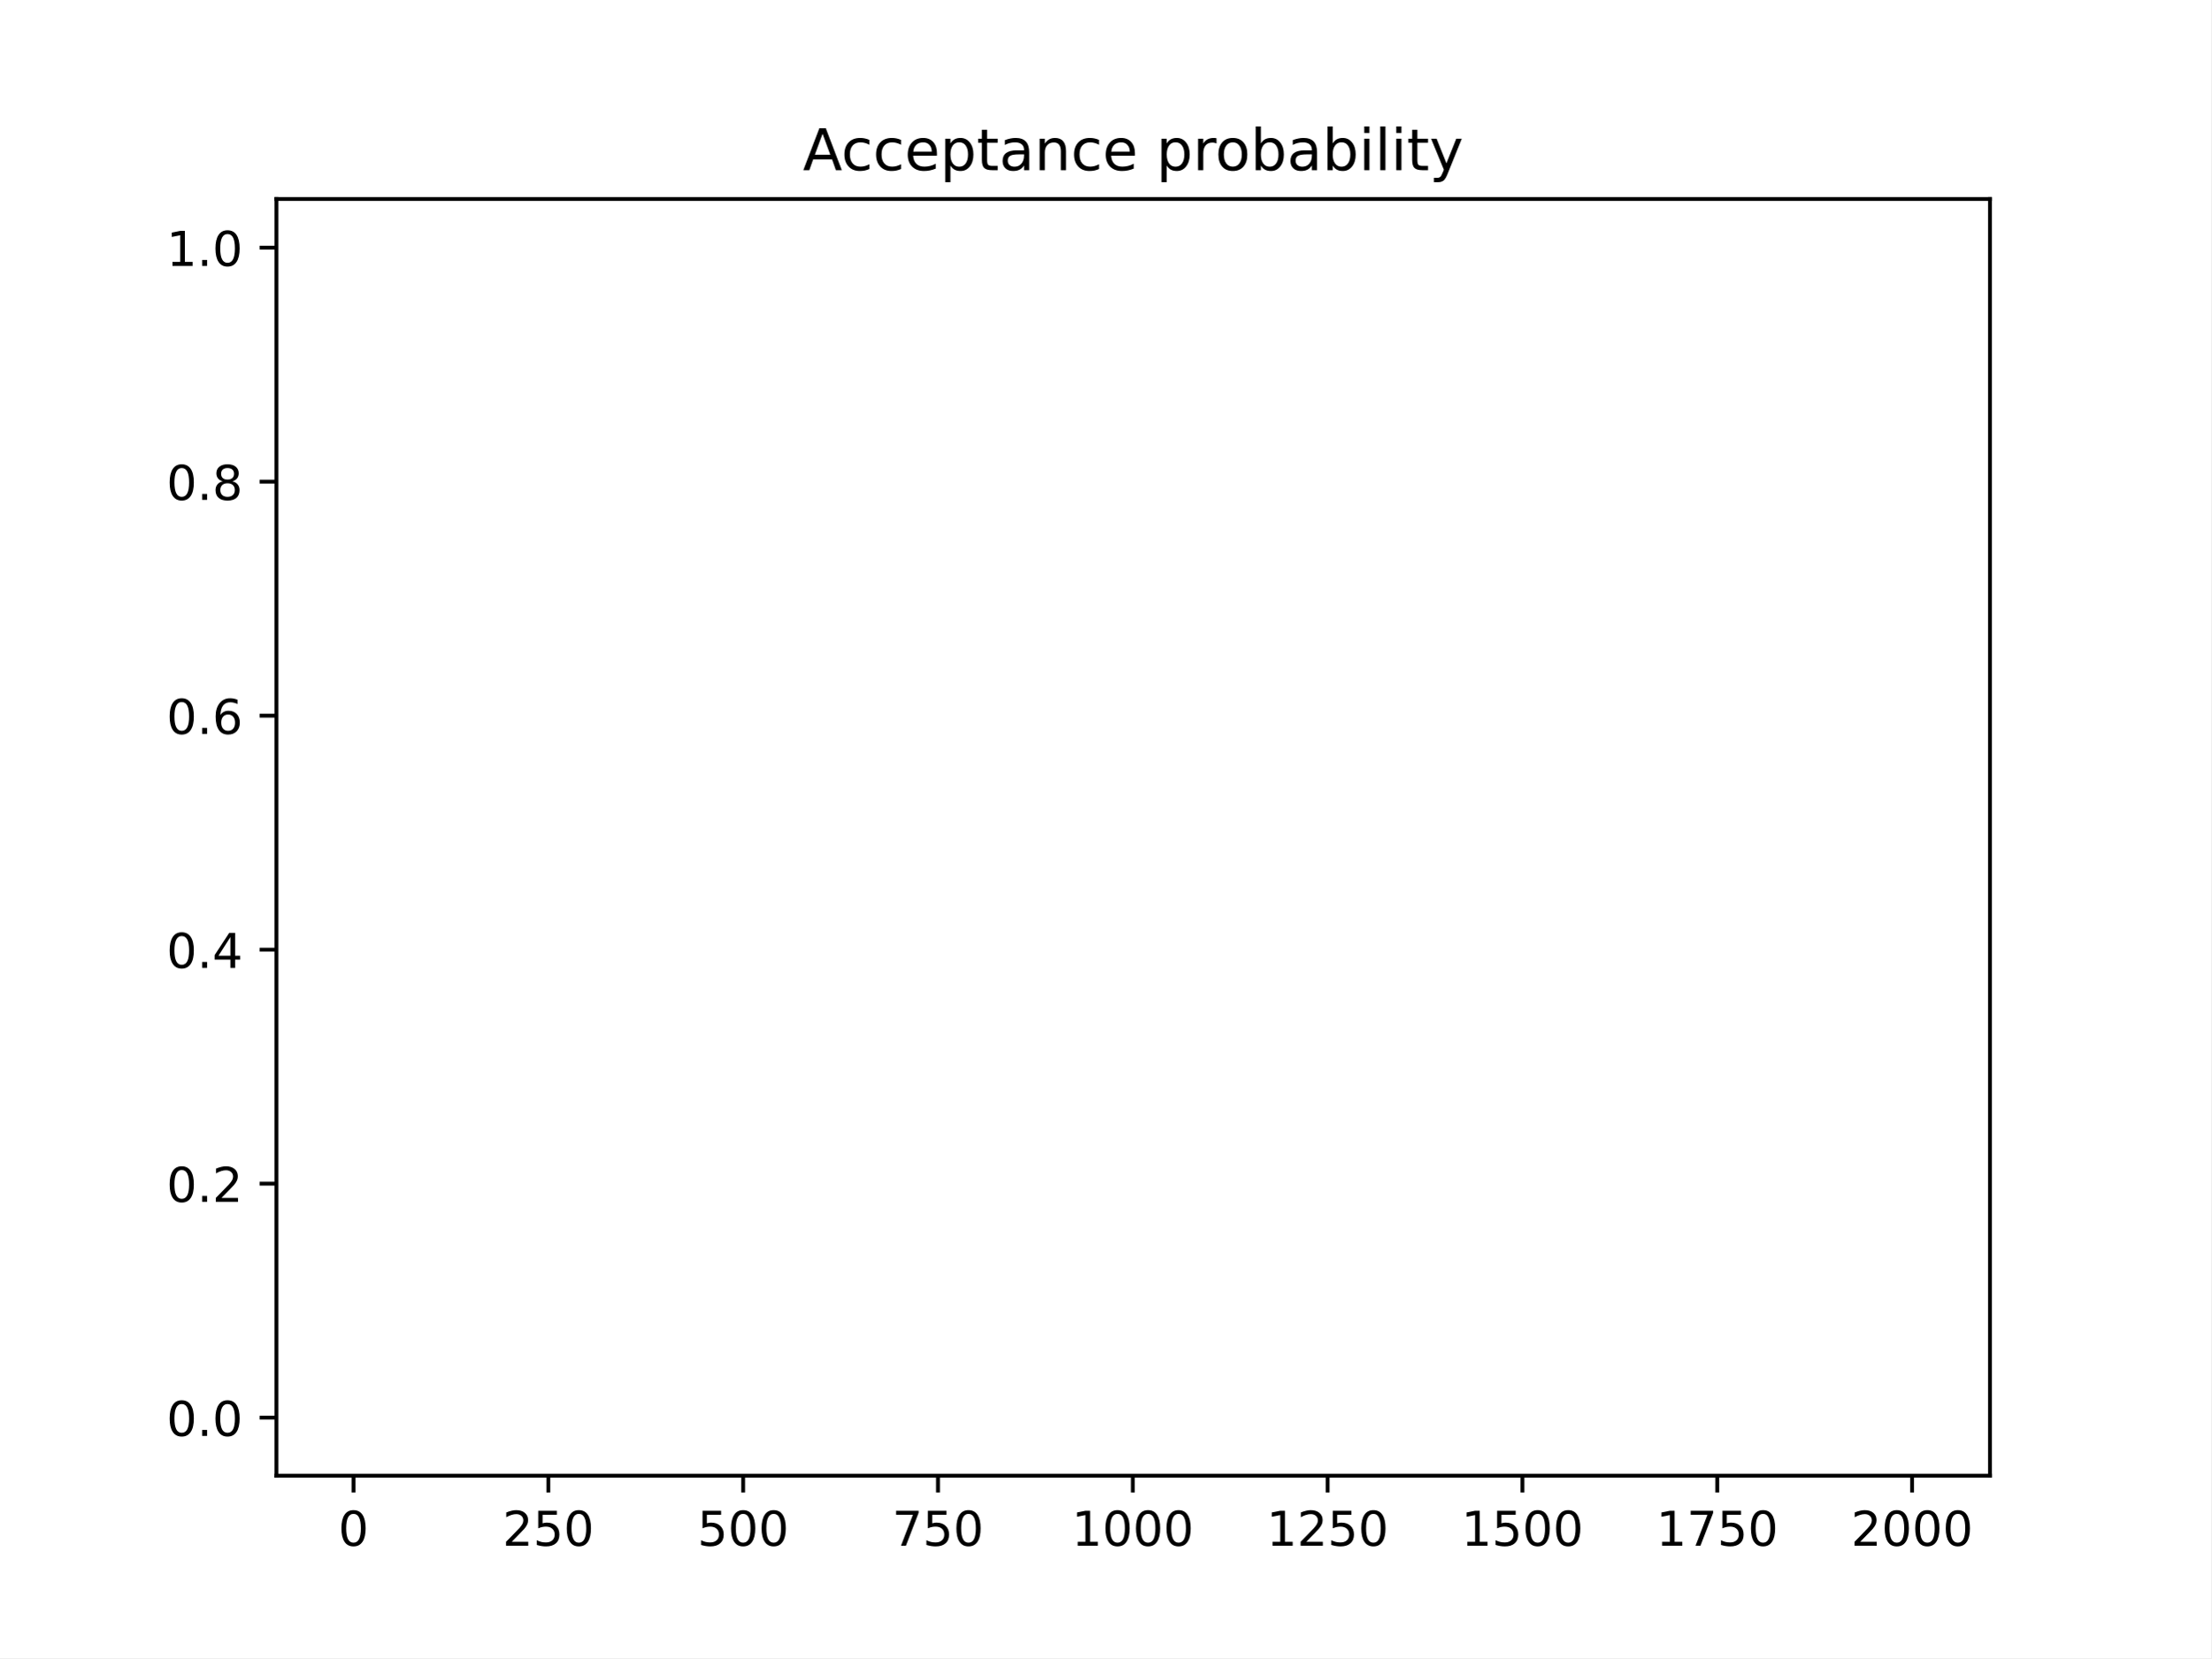
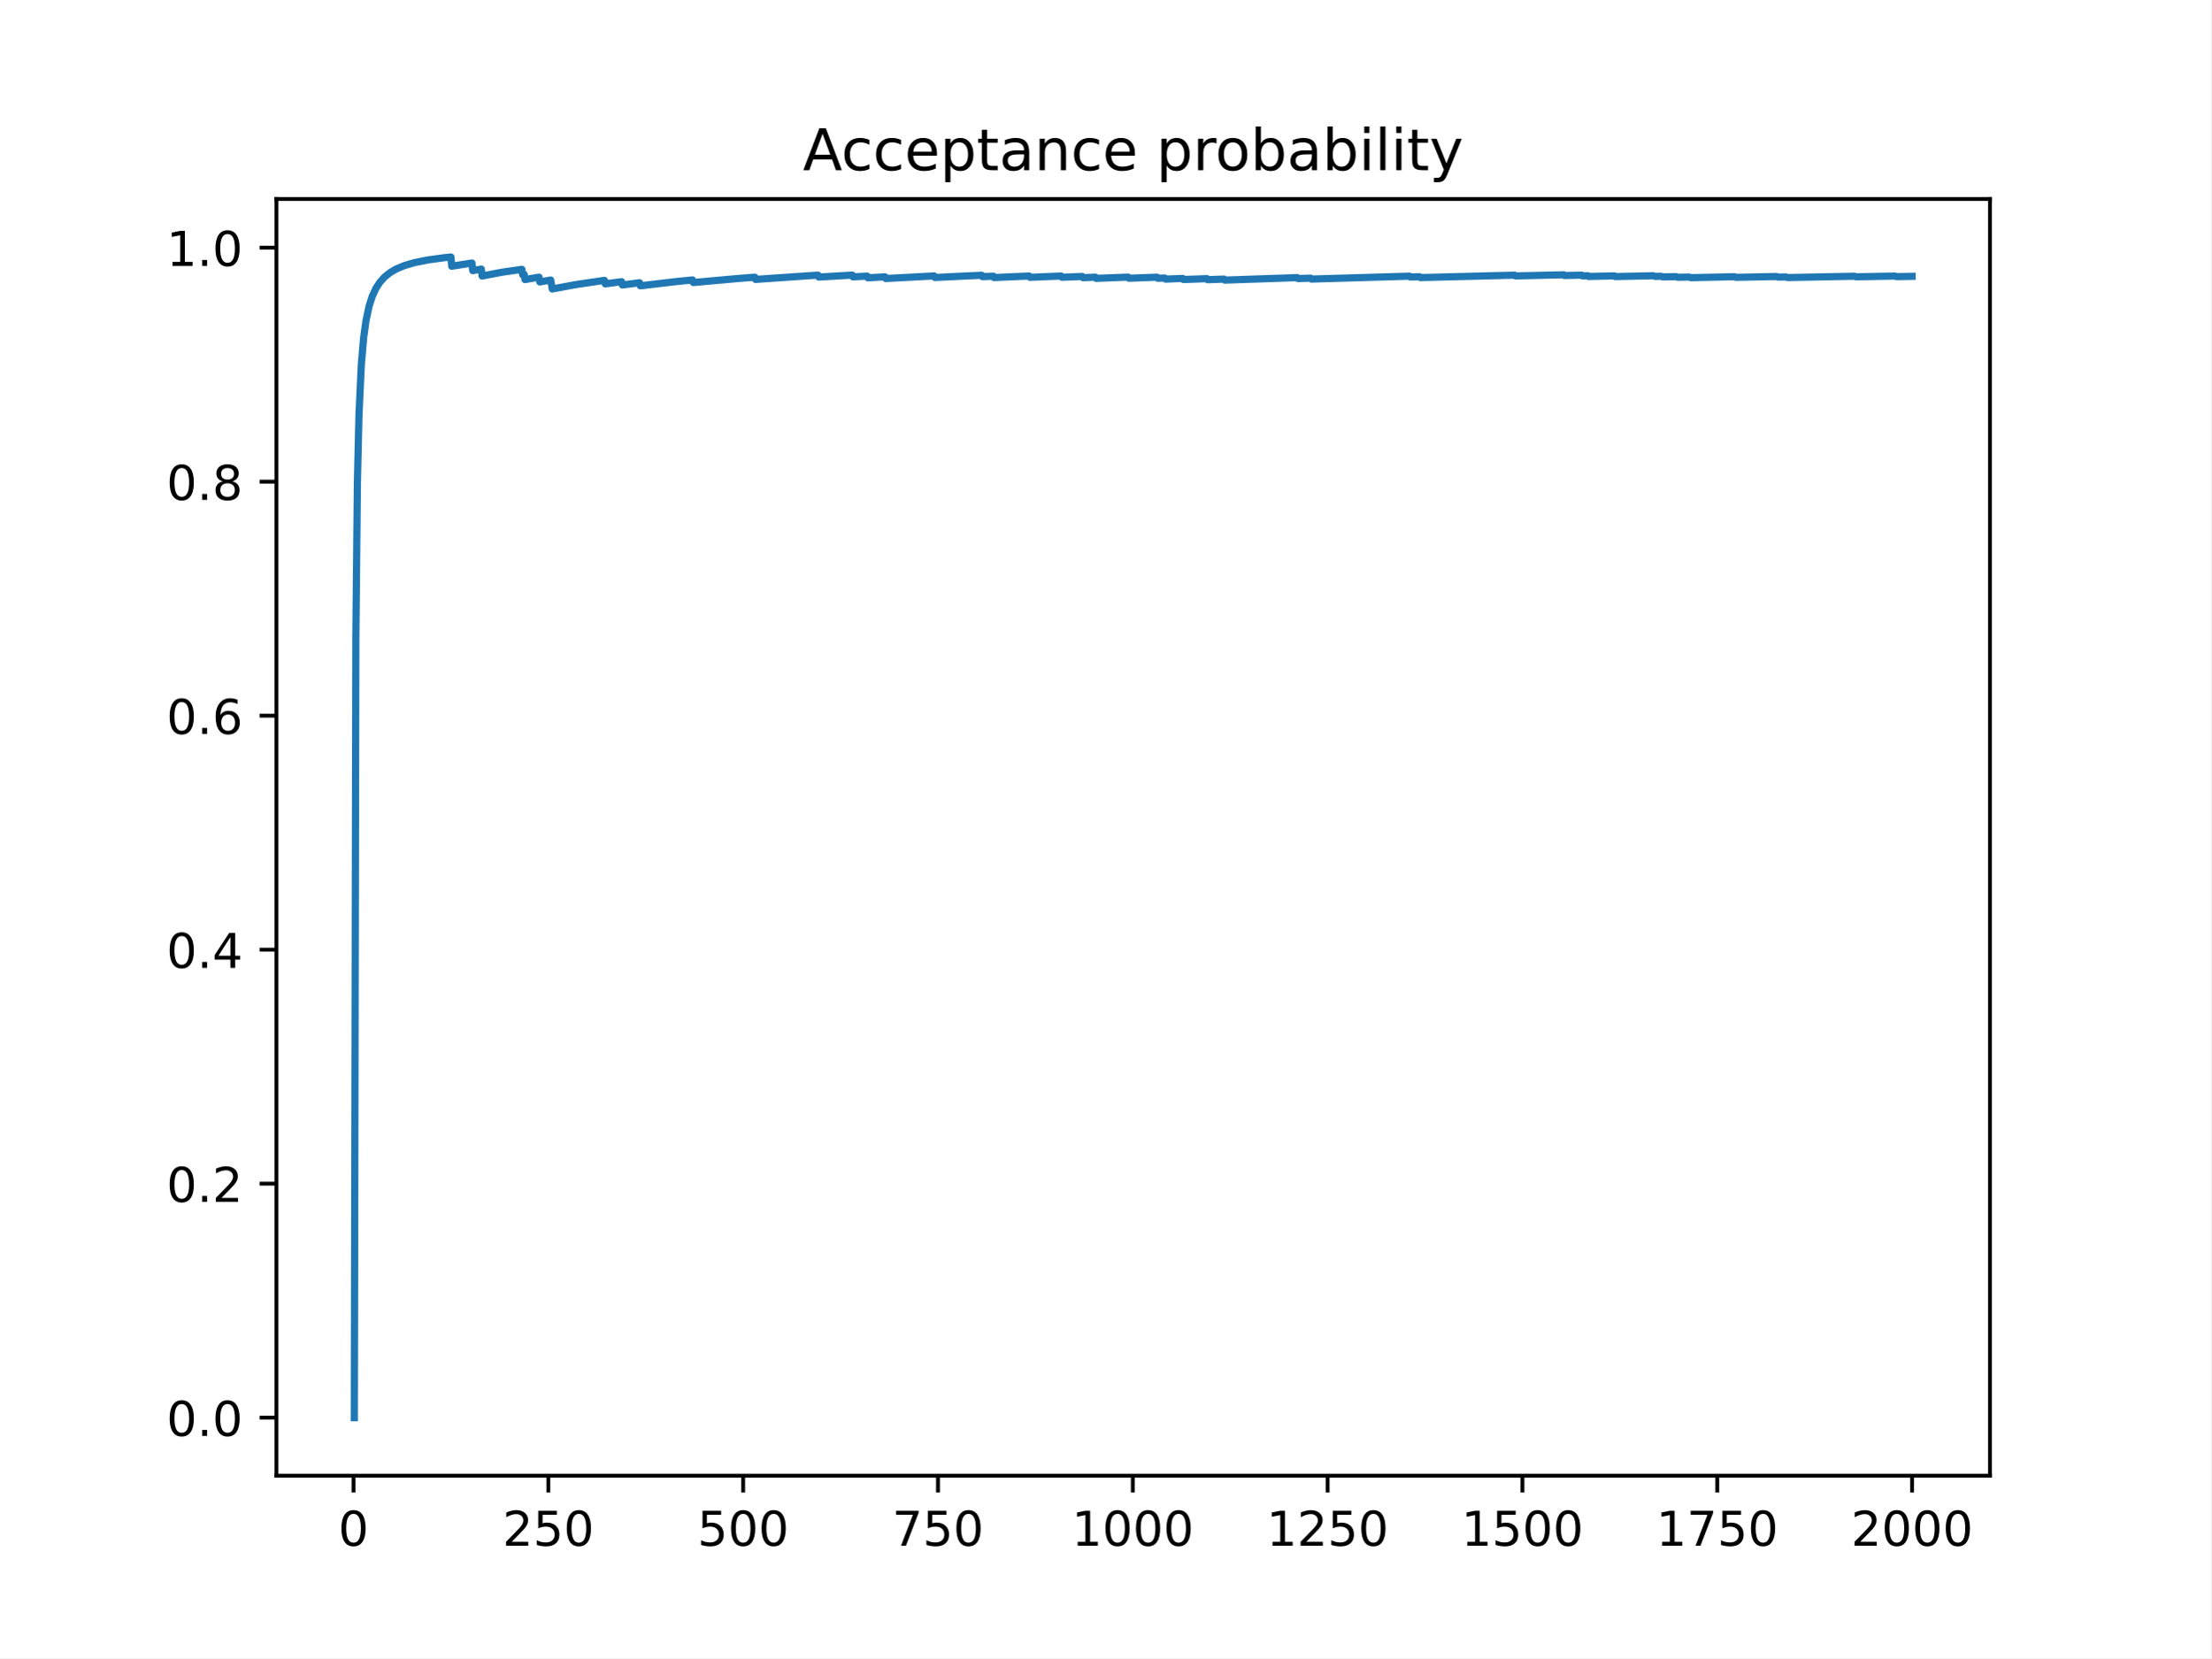
<svg xmlns="http://www.w3.org/2000/svg" xmlns:xlink="http://www.w3.org/1999/xlink" height="345.6pt" version="1.1" viewBox="0 0 460.8 345.6" width="460.8pt">
  <defs>
    <style type="text/css">
*{stroke-linecap:butt;stroke-linejoin:round;}
  </style>
  </defs>
  <g id="figure_1">
    <g id="patch_1">
      <path d="M 0 345.6  L 460.8 345.6  L 460.8 0  L 0 0  z " style="fill:#ffffff;" />
    </g>
    <g id="axes_1">
      <g id="patch_2">
        <path d="M 57.6 307.584  L 414.72 307.584  L 414.72 41.472  L 57.6 41.472  z " style="fill:#ffffff;" />
      </g>
      <g id="matplotlib.axis_1">
        <g id="xtick_1">
          <g id="line2d_1">
            <defs>
-               <path d="M 0 0  L 0 3.5  " id="m4551d6558e" style="stroke:#000000;stroke-width:0.8;" />
-             </defs>
-             <g>
-               <use style="stroke:#000000;stroke-width:0.8;" x="73.67" xlink:href="#m4551d6558e" y="307.584" />
+               <path d="M 0 0  L 0 3.5  " id="mb3f9ba0b4e" style="stroke:#000000;stroke-width:0.8;" />
+             </defs>
+             <g>
+               <use style="stroke:#000000;stroke-width:0.8;" x="73.67" xlink:href="#mb3f9ba0b4e" y="307.584" />
            </g>
          </g>
          <g id="text_1">
            <defs>
              <path d="M 31.781 66.406  Q 24.172 66.406 20.328 58.906  Q 16.5 51.422 16.5 36.375  Q 16.5 21.391 20.328 13.891  Q 24.172 6.391 31.781 6.391  Q 39.453 6.391 43.281 13.891  Q 47.125 21.391 47.125 36.375  Q 47.125 51.422 43.281 58.906  Q 39.453 66.406 31.781 66.406  z M 31.781 74.219  Q 44.047 74.219 50.516 64.516  Q 56.984 54.828 56.984 36.375  Q 56.984 17.969 50.516 8.266  Q 44.047 -1.422 31.781 -1.422  Q 19.531 -1.422 13.062 8.266  Q 6.594 17.969 6.594 36.375  Q 6.594 54.828 13.062 64.516  Q 19.531 74.219 31.781 74.219  z " id="DejaVuSans-48" />
            </defs>
            <g transform="translate(70.48907 322.1824)scale(0.1 -0.1)">
              <use xlink:href="#DejaVuSans-48" />
            </g>
          </g>
        </g>
        <g id="xtick_2">
          <g id="line2d_2">
            <g>
-               <use style="stroke:#000000;stroke-width:0.8;" x="114.272" xlink:href="#m4551d6558e" y="307.584" />
+               <use style="stroke:#000000;stroke-width:0.8;" x="114.272" xlink:href="#mb3f9ba0b4e" y="307.584" />
            </g>
          </g>
          <g id="text_2">
            <defs>
              <path d="M 19.188 8.297  L 53.609 8.297  L 53.609 0  L 7.328 0  L 7.328 8.297  Q 12.938 14.109 22.625 23.891  Q 32.328 33.688 34.812 36.531  Q 39.547 41.844 41.422 45.531  Q 43.312 49.219 43.312 52.781  Q 43.312 58.594 39.234 62.25  Q 35.156 65.922 28.609 65.922  Q 23.969 65.922 18.812 64.312  Q 13.672 62.703 7.812 59.422  L 7.812 69.391  Q 13.766 71.781 18.938 73  Q 24.125 74.219 28.422 74.219  Q 39.75 74.219 46.484 68.547  Q 53.219 62.891 53.219 53.422  Q 53.219 48.922 51.531 44.891  Q 49.859 40.875 45.406 35.406  Q 44.188 33.984 37.641 27.219  Q 31.109 20.453 19.188 8.297  z " id="DejaVuSans-50" />
              <path d="M 10.797 72.906  L 49.516 72.906  L 49.516 64.594  L 19.828 64.594  L 19.828 46.734  Q 21.969 47.469 24.109 47.828  Q 26.266 48.188 28.422 48.188  Q 40.625 48.188 47.75 41.5  Q 54.891 34.812 54.891 23.391  Q 54.891 11.625 47.562 5.094  Q 40.234 -1.422 26.906 -1.422  Q 22.312 -1.422 17.547 -0.641  Q 12.797 0.141 7.719 1.703  L 7.719 11.625  Q 12.109 9.234 16.797 8.062  Q 21.484 6.891 26.703 6.891  Q 35.156 6.891 40.078 11.328  Q 45.016 15.766 45.016 23.391  Q 45.016 31 40.078 35.438  Q 35.156 39.891 26.703 39.891  Q 22.75 39.891 18.812 39.016  Q 14.891 38.141 10.797 36.281  z " id="DejaVuSans-53" />
            </defs>
            <g transform="translate(104.7287 322.1824)scale(0.1 -0.1)">
              <use xlink:href="#DejaVuSans-50" />
              <use x="63.623" xlink:href="#DejaVuSans-53" />
              <use x="127.246" xlink:href="#DejaVuSans-48" />
            </g>
          </g>
        </g>
        <g id="xtick_3">
          <g id="line2d_3">
            <g>
-               <use style="stroke:#000000;stroke-width:0.8;" x="154.875" xlink:href="#m4551d6558e" y="307.584" />
+               <use style="stroke:#000000;stroke-width:0.8;" x="154.875" xlink:href="#mb3f9ba0b4e" y="307.584" />
            </g>
          </g>
          <g id="text_3">
            <g transform="translate(145.3308 322.1824)scale(0.1 -0.1)">
              <use xlink:href="#DejaVuSans-53" />
              <use x="63.623" xlink:href="#DejaVuSans-48" />
              <use x="127.246" xlink:href="#DejaVuSans-48" />
            </g>
          </g>
        </g>
        <g id="xtick_4">
          <g id="line2d_4">
            <g>
-               <use style="stroke:#000000;stroke-width:0.8;" x="195.477" xlink:href="#m4551d6558e" y="307.584" />
+               <use style="stroke:#000000;stroke-width:0.8;" x="195.477" xlink:href="#mb3f9ba0b4e" y="307.584" />
            </g>
          </g>
          <g id="text_4">
            <defs>
              <path d="M 8.203 72.906  L 55.078 72.906  L 55.078 68.703  L 28.609 0  L 18.312 0  L 43.219 64.594  L 8.203 64.594  z " id="DejaVuSans-55" />
            </defs>
            <g transform="translate(185.9329 322.1824)scale(0.1 -0.1)">
              <use xlink:href="#DejaVuSans-55" />
              <use x="63.623" xlink:href="#DejaVuSans-53" />
              <use x="127.246" xlink:href="#DejaVuSans-48" />
            </g>
          </g>
        </g>
        <g id="xtick_5">
          <g id="line2d_5">
            <g>
-               <use style="stroke:#000000;stroke-width:0.8;" x="236.079" xlink:href="#m4551d6558e" y="307.584" />
+               <use style="stroke:#000000;stroke-width:0.8;" x="236.079" xlink:href="#mb3f9ba0b4e" y="307.584" />
            </g>
          </g>
          <g id="text_5">
            <defs>
              <path d="M 12.406 8.297  L 28.516 8.297  L 28.516 63.922  L 10.984 60.406  L 10.984 69.391  L 28.422 72.906  L 38.281 72.906  L 38.281 8.297  L 54.391 8.297  L 54.391 0  L 12.406 0  z " id="DejaVuSans-49" />
            </defs>
            <g transform="translate(223.3538 322.1824)scale(0.1 -0.1)">
              <use xlink:href="#DejaVuSans-49" />
              <use x="63.623" xlink:href="#DejaVuSans-48" />
              <use x="127.246" xlink:href="#DejaVuSans-48" />
              <use x="190.869" xlink:href="#DejaVuSans-48" />
            </g>
          </g>
        </g>
        <g id="xtick_6">
          <g id="line2d_6">
            <g>
-               <use style="stroke:#000000;stroke-width:0.8;" x="276.681" xlink:href="#m4551d6558e" y="307.584" />
+               <use style="stroke:#000000;stroke-width:0.8;" x="276.681" xlink:href="#mb3f9ba0b4e" y="307.584" />
            </g>
          </g>
          <g id="text_6">
            <g transform="translate(263.9559 322.1824)scale(0.1 -0.1)">
              <use xlink:href="#DejaVuSans-49" />
              <use x="63.623" xlink:href="#DejaVuSans-50" />
              <use x="127.246" xlink:href="#DejaVuSans-53" />
              <use x="190.869" xlink:href="#DejaVuSans-48" />
            </g>
          </g>
        </g>
        <g id="xtick_7">
          <g id="line2d_7">
            <g>
-               <use style="stroke:#000000;stroke-width:0.8;" x="317.283" xlink:href="#m4551d6558e" y="307.584" />
+               <use style="stroke:#000000;stroke-width:0.8;" x="317.283" xlink:href="#mb3f9ba0b4e" y="307.584" />
            </g>
          </g>
          <g id="text_7">
            <g transform="translate(304.558 322.1824)scale(0.1 -0.1)">
              <use xlink:href="#DejaVuSans-49" />
              <use x="63.623" xlink:href="#DejaVuSans-53" />
              <use x="127.246" xlink:href="#DejaVuSans-48" />
              <use x="190.869" xlink:href="#DejaVuSans-48" />
            </g>
          </g>
        </g>
        <g id="xtick_8">
          <g id="line2d_8">
            <g>
-               <use style="stroke:#000000;stroke-width:0.8;" x="357.885" xlink:href="#m4551d6558e" y="307.584" />
+               <use style="stroke:#000000;stroke-width:0.8;" x="357.885" xlink:href="#mb3f9ba0b4e" y="307.584" />
            </g>
          </g>
          <g id="text_8">
            <g transform="translate(345.1602 322.1824)scale(0.1 -0.1)">
              <use xlink:href="#DejaVuSans-49" />
              <use x="63.623" xlink:href="#DejaVuSans-55" />
              <use x="127.246" xlink:href="#DejaVuSans-53" />
              <use x="190.869" xlink:href="#DejaVuSans-48" />
            </g>
          </g>
        </g>
        <g id="xtick_9">
          <g id="line2d_9">
            <g>
-               <use style="stroke:#000000;stroke-width:0.8;" x="398.487" xlink:href="#m4551d6558e" y="307.584" />
+               <use style="stroke:#000000;stroke-width:0.8;" x="398.487" xlink:href="#mb3f9ba0b4e" y="307.584" />
            </g>
          </g>
          <g id="text_9">
            <g transform="translate(385.7623 322.1824)scale(0.1 -0.1)">
              <use xlink:href="#DejaVuSans-50" />
              <use x="63.623" xlink:href="#DejaVuSans-48" />
              <use x="127.246" xlink:href="#DejaVuSans-48" />
              <use x="190.869" xlink:href="#DejaVuSans-48" />
            </g>
          </g>
        </g>
      </g>
      <g id="matplotlib.axis_2">
        <g id="ytick_1">
          <g id="line2d_10">
            <defs>
-               <path d="M 0 0  L -3.5 0  " id="m574e3101e5" style="stroke:#000000;stroke-width:0.8;" />
-             </defs>
-             <g>
-               <use style="stroke:#000000;stroke-width:0.8;" x="57.6" xlink:href="#m574e3101e5" y="295.488" />
+               <path d="M 0 0  L -3.5 0  " id="m14034124e3" style="stroke:#000000;stroke-width:0.8;" />
+             </defs>
+             <g>
+               <use style="stroke:#000000;stroke-width:0.8;" x="57.6" xlink:href="#m14034124e3" y="295.488" />
            </g>
          </g>
          <g id="text_10">
            <defs>
              <path d="M 10.688 12.406  L 21 12.406  L 21 0  L 10.688 0  z " id="DejaVuSans-46" />
            </defs>
            <g transform="translate(34.69687 299.2872)scale(0.1 -0.1)">
              <use xlink:href="#DejaVuSans-48" />
              <use x="63.623" xlink:href="#DejaVuSans-46" />
              <use x="95.41" xlink:href="#DejaVuSans-48" />
            </g>
          </g>
        </g>
        <g id="ytick_2">
          <g id="line2d_11">
            <g>
-               <use style="stroke:#000000;stroke-width:0.8;" x="57.6" xlink:href="#m574e3101e5" y="246.714" />
+               <use style="stroke:#000000;stroke-width:0.8;" x="57.6" xlink:href="#m14034124e3" y="246.714" />
            </g>
          </g>
          <g id="text_11">
            <g transform="translate(34.69687 250.513)scale(0.1 -0.1)">
              <use xlink:href="#DejaVuSans-48" />
              <use x="63.623" xlink:href="#DejaVuSans-46" />
              <use x="95.41" xlink:href="#DejaVuSans-50" />
            </g>
          </g>
        </g>
        <g id="ytick_3">
          <g id="line2d_12">
            <g>
-               <use style="stroke:#000000;stroke-width:0.8;" x="57.6" xlink:href="#m574e3101e5" y="197.94" />
+               <use style="stroke:#000000;stroke-width:0.8;" x="57.6" xlink:href="#m14034124e3" y="197.94" />
            </g>
          </g>
          <g id="text_12">
            <defs>
              <path d="M 37.797 64.312  L 12.891 25.391  L 37.797 25.391  z M 35.203 72.906  L 47.609 72.906  L 47.609 25.391  L 58.016 25.391  L 58.016 17.188  L 47.609 17.188  L 47.609 0  L 37.797 0  L 37.797 17.188  L 4.891 17.188  L 4.891 26.703  z " id="DejaVuSans-52" />
            </defs>
            <g transform="translate(34.69687 201.7388)scale(0.1 -0.1)">
              <use xlink:href="#DejaVuSans-48" />
              <use x="63.623" xlink:href="#DejaVuSans-46" />
              <use x="95.41" xlink:href="#DejaVuSans-52" />
            </g>
          </g>
        </g>
        <g id="ytick_4">
          <g id="line2d_13">
            <g>
-               <use style="stroke:#000000;stroke-width:0.8;" x="57.6" xlink:href="#m574e3101e5" y="149.165" />
+               <use style="stroke:#000000;stroke-width:0.8;" x="57.6" xlink:href="#m14034124e3" y="149.165" />
            </g>
          </g>
          <g id="text_13">
            <defs>
              <path d="M 33.016 40.375  Q 26.375 40.375 22.484 35.828  Q 18.609 31.297 18.609 23.391  Q 18.609 15.531 22.484 10.953  Q 26.375 6.391 33.016 6.391  Q 39.656 6.391 43.531 10.953  Q 47.406 15.531 47.406 23.391  Q 47.406 31.297 43.531 35.828  Q 39.656 40.375 33.016 40.375  z M 52.594 71.297  L 52.594 62.312  Q 48.875 64.062 45.094 64.984  Q 41.312 65.922 37.594 65.922  Q 27.828 65.922 22.672 59.328  Q 17.531 52.734 16.797 39.406  Q 19.672 43.656 24.016 45.922  Q 28.375 48.188 33.594 48.188  Q 44.578 48.188 50.953 41.516  Q 57.328 34.859 57.328 23.391  Q 57.328 12.156 50.688 5.359  Q 44.047 -1.422 33.016 -1.422  Q 20.359 -1.422 13.672 8.266  Q 6.984 17.969 6.984 36.375  Q 6.984 53.656 15.188 63.938  Q 23.391 74.219 37.203 74.219  Q 40.922 74.219 44.703 73.484  Q 48.484 72.75 52.594 71.297  z " id="DejaVuSans-54" />
            </defs>
            <g transform="translate(34.69687 152.9646)scale(0.1 -0.1)">
              <use xlink:href="#DejaVuSans-48" />
              <use x="63.623" xlink:href="#DejaVuSans-46" />
              <use x="95.41" xlink:href="#DejaVuSans-54" />
            </g>
          </g>
        </g>
        <g id="ytick_5">
          <g id="line2d_14">
            <g>
-               <use style="stroke:#000000;stroke-width:0.8;" x="57.6" xlink:href="#m574e3101e5" y="100.391" />
+               <use style="stroke:#000000;stroke-width:0.8;" x="57.6" xlink:href="#m14034124e3" y="100.391" />
            </g>
          </g>
          <g id="text_14">
            <defs>
              <path d="M 31.781 34.625  Q 24.75 34.625 20.719 30.859  Q 16.703 27.094 16.703 20.516  Q 16.703 13.922 20.719 10.156  Q 24.75 6.391 31.781 6.391  Q 38.812 6.391 42.859 10.172  Q 46.922 13.969 46.922 20.516  Q 46.922 27.094 42.891 30.859  Q 38.875 34.625 31.781 34.625  z M 21.922 38.812  Q 15.578 40.375 12.031 44.719  Q 8.5 49.078 8.5 55.328  Q 8.5 64.062 14.719 69.141  Q 20.953 74.219 31.781 74.219  Q 42.672 74.219 48.875 69.141  Q 55.078 64.062 55.078 55.328  Q 55.078 49.078 51.531 44.719  Q 48 40.375 41.703 38.812  Q 48.828 37.156 52.797 32.312  Q 56.781 27.484 56.781 20.516  Q 56.781 9.906 50.312 4.234  Q 43.844 -1.422 31.781 -1.422  Q 19.734 -1.422 13.25 4.234  Q 6.781 9.906 6.781 20.516  Q 6.781 27.484 10.781 32.312  Q 14.797 37.156 21.922 38.812  z M 18.312 54.391  Q 18.312 48.734 21.844 45.562  Q 25.391 42.391 31.781 42.391  Q 38.141 42.391 41.719 45.562  Q 45.312 48.734 45.312 54.391  Q 45.312 60.062 41.719 63.234  Q 38.141 66.406 31.781 66.406  Q 25.391 66.406 21.844 63.234  Q 18.312 60.062 18.312 54.391  z " id="DejaVuSans-56" />
            </defs>
            <g transform="translate(34.69687 104.1904)scale(0.1 -0.1)">
              <use xlink:href="#DejaVuSans-48" />
              <use x="63.623" xlink:href="#DejaVuSans-46" />
              <use x="95.41" xlink:href="#DejaVuSans-56" />
            </g>
          </g>
        </g>
        <g id="ytick_6">
          <g id="line2d_15">
            <g>
-               <use style="stroke:#000000;stroke-width:0.8;" x="57.6" xlink:href="#m574e3101e5" y="51.617" />
+               <use style="stroke:#000000;stroke-width:0.8;" x="57.6" xlink:href="#m14034124e3" y="51.617" />
            </g>
          </g>
          <g id="text_15">
            <g transform="translate(34.69687 55.41625)scale(0.1 -0.1)">
              <use xlink:href="#DejaVuSans-49" />
              <use x="63.623" xlink:href="#DejaVuSans-46" />
              <use x="95.41" xlink:href="#DejaVuSans-48" />
            </g>
          </g>
        </g>
      </g>
-       <g id="line2d_16" />
+       <g id="line2d_16">
+         <path clip-path="url(#pdfc551bb79)" d="M 73.833 295.488  L 74.158 132.907  L 74.482 100.391  L 74.807 86.456  L 75.294 76.004  L 75.782 70.376  L 76.269 66.859  L 76.918 63.811  L 77.568 61.778  L 78.38 60.026  L 79.192 58.79  L 80.167 57.714  L 81.304 56.806  L 82.603 56.051  L 84.227 55.369  L 86.338 54.744  L 89.099 54.184  L 92.672 53.701  L 93.971 53.568  L 94.134 55.488  L 98.032 54.869  L 98.356 54.826  L 98.519 56.399  L 100.305 56.078  L 100.468 57.529  L 104.528 56.751  L 108.751 56.133  L 108.913 57.236  L 109.238 57.185  L 109.4 58.268  L 112.324 57.765  L 112.486 58.76  L 114.76 58.364  L 115.084 60.224  L 120.119 59.291  L 125.966 58.433  L 126.128 59.167  L 129.539 58.706  L 129.701 59.393  L 133.274 58.927  L 133.437 59.569  L 140.907 58.686  L 144.318 58.345  L 144.48 58.888  L 153.9 58.035  L 157.311 57.773  L 157.473 58.234  L 169.167 57.423  L 170.466 57.346  L 170.628 57.744  L 177.612 57.333  L 177.774 57.704  L 180.698 57.538  L 180.86 57.899  L 184.433 57.696  L 184.595 58.044  L 194.665 57.509  L 194.827 57.828  L 204.572 57.366  L 204.734 57.661  L 207.008 57.558  L 207.17 57.847  L 214.478 57.524  L 214.641 57.798  L 221.137 57.526  L 221.3 57.788  L 225.522 57.616  L 225.685 57.87  L 228.283 57.765  L 228.446 58.014  L 235.104 57.751  L 235.267 57.99  L 241.113 57.767  L 241.276 57.997  L 242.738 57.942  L 242.9 58.17  L 246.473 58.035  L 246.635 58.258  L 251.508 58.076  L 251.67 58.292  L 255.081 58.167  L 255.243 58.379  L 270.347 57.86  L 270.509 58.056  L 273.108 57.972  L 273.27 58.165  L 293.734 57.556  L 293.896 57.732  L 295.845 57.678  L 296.008 57.852  L 315.659 57.346  L 315.821 57.505  L 325.891 57.27  L 326.053 57.423  L 329.626 57.342  L 329.788 57.493  L 330.925 57.467  L 331.088 57.618  L 336.447 57.495  L 336.61 57.642  L 344.568 57.465  L 344.892 57.604  L 346.192 57.576  L 346.517 57.714  L 349.278 57.653  L 349.602 57.789  L 352.038 57.735  L 352.363 57.87  L 361.458 57.673  L 361.783 57.803  L 370.228 57.627  L 370.553 57.754  L 372.177 57.72  L 372.502 57.846  L 386.469 57.568  L 386.794 57.689  L 394.914 57.535  L 395.239 57.652  L 398.487 57.592  L 398.487 57.592  " style="fill:none;stroke:#1f77b4;stroke-linecap:square;stroke-width:1.5;" />
+       </g>
      <g id="patch_3">
        <path d="M 57.6 307.584  L 57.6 41.472  " style="fill:none;stroke:#000000;stroke-linecap:square;stroke-linejoin:miter;stroke-width:0.8;" />
      </g>
      <g id="patch_4">
        <path d="M 414.72 307.584  L 414.72 41.472  " style="fill:none;stroke:#000000;stroke-linecap:square;stroke-linejoin:miter;stroke-width:0.8;" />
      </g>
      <g id="patch_5">
        <path d="M 57.6 307.584  L 414.72 307.584  " style="fill:none;stroke:#000000;stroke-linecap:square;stroke-linejoin:miter;stroke-width:0.8;" />
      </g>
      <g id="patch_6">
        <path d="M 57.6 41.472  L 414.72 41.472  " style="fill:none;stroke:#000000;stroke-linecap:square;stroke-linejoin:miter;stroke-width:0.8;" />
      </g>
      <g id="text_16">
        <defs>
          <path d="M 34.188 63.188  L 20.797 26.906  L 47.609 26.906  z M 28.609 72.906  L 39.797 72.906  L 67.578 0  L 57.328 0  L 50.688 18.703  L 17.828 18.703  L 11.188 0  L 0.781 0  z " id="DejaVuSans-65" />
          <path d="M 48.781 52.594  L 48.781 44.188  Q 44.969 46.297 41.141 47.344  Q 37.312 48.391 33.406 48.391  Q 24.656 48.391 19.812 42.844  Q 14.984 37.312 14.984 27.297  Q 14.984 17.281 19.812 11.734  Q 24.656 6.203 33.406 6.203  Q 37.312 6.203 41.141 7.25  Q 44.969 8.297 48.781 10.406  L 48.781 2.094  Q 45.016 0.344 40.984 -0.531  Q 36.969 -1.422 32.422 -1.422  Q 20.062 -1.422 12.781 6.344  Q 5.516 14.109 5.516 27.297  Q 5.516 40.672 12.859 48.328  Q 20.219 56 33.016 56  Q 37.156 56 41.109 55.141  Q 45.062 54.297 48.781 52.594  z " id="DejaVuSans-99" />
          <path d="M 56.203 29.594  L 56.203 25.203  L 14.891 25.203  Q 15.484 15.922 20.484 11.062  Q 25.484 6.203 34.422 6.203  Q 39.594 6.203 44.453 7.469  Q 49.312 8.734 54.109 11.281  L 54.109 2.781  Q 49.266 0.734 44.188 -0.344  Q 39.109 -1.422 33.891 -1.422  Q 20.797 -1.422 13.156 6.188  Q 5.516 13.812 5.516 26.812  Q 5.516 40.234 12.766 48.109  Q 20.016 56 32.328 56  Q 43.359 56 49.781 48.891  Q 56.203 41.797 56.203 29.594  z M 47.219 32.234  Q 47.125 39.594 43.094 43.984  Q 39.062 48.391 32.422 48.391  Q 24.906 48.391 20.391 44.141  Q 15.875 39.891 15.188 32.172  z " id="DejaVuSans-101" />
          <path d="M 18.109 8.203  L 18.109 -20.797  L 9.078 -20.797  L 9.078 54.688  L 18.109 54.688  L 18.109 46.391  Q 20.953 51.266 25.266 53.625  Q 29.594 56 35.594 56  Q 45.562 56 51.781 48.094  Q 58.016 40.188 58.016 27.297  Q 58.016 14.406 51.781 6.484  Q 45.562 -1.422 35.594 -1.422  Q 29.594 -1.422 25.266 0.953  Q 20.953 3.328 18.109 8.203  z M 48.688 27.297  Q 48.688 37.203 44.609 42.844  Q 40.531 48.484 33.406 48.484  Q 26.266 48.484 22.188 42.844  Q 18.109 37.203 18.109 27.297  Q 18.109 17.391 22.188 11.75  Q 26.266 6.109 33.406 6.109  Q 40.531 6.109 44.609 11.75  Q 48.688 17.391 48.688 27.297  z " id="DejaVuSans-112" />
          <path d="M 18.312 70.219  L 18.312 54.688  L 36.812 54.688  L 36.812 47.703  L 18.312 47.703  L 18.312 18.016  Q 18.312 11.328 20.141 9.422  Q 21.969 7.516 27.594 7.516  L 36.812 7.516  L 36.812 0  L 27.594 0  Q 17.188 0 13.234 3.875  Q 9.281 7.766 9.281 18.016  L 9.281 47.703  L 2.688 47.703  L 2.688 54.688  L 9.281 54.688  L 9.281 70.219  z " id="DejaVuSans-116" />
          <path d="M 34.281 27.484  Q 23.391 27.484 19.188 25  Q 14.984 22.516 14.984 16.5  Q 14.984 11.719 18.141 8.906  Q 21.297 6.109 26.703 6.109  Q 34.188 6.109 38.703 11.406  Q 43.219 16.703 43.219 25.484  L 43.219 27.484  z M 52.203 31.203  L 52.203 0  L 43.219 0  L 43.219 8.297  Q 40.141 3.328 35.547 0.953  Q 30.953 -1.422 24.312 -1.422  Q 15.922 -1.422 10.953 3.297  Q 6 8.016 6 15.922  Q 6 25.141 12.172 29.828  Q 18.359 34.516 30.609 34.516  L 43.219 34.516  L 43.219 35.406  Q 43.219 41.609 39.141 45  Q 35.062 48.391 27.688 48.391  Q 23 48.391 18.547 47.266  Q 14.109 46.141 10.016 43.891  L 10.016 52.203  Q 14.938 54.109 19.578 55.047  Q 24.219 56 28.609 56  Q 40.484 56 46.344 49.844  Q 52.203 43.703 52.203 31.203  z " id="DejaVuSans-97" />
          <path d="M 54.891 33.016  L 54.891 0  L 45.906 0  L 45.906 32.719  Q 45.906 40.484 42.875 44.328  Q 39.844 48.188 33.797 48.188  Q 26.516 48.188 22.312 43.547  Q 18.109 38.922 18.109 30.906  L 18.109 0  L 9.078 0  L 9.078 54.688  L 18.109 54.688  L 18.109 46.188  Q 21.344 51.125 25.703 53.562  Q 30.078 56 35.797 56  Q 45.219 56 50.047 50.172  Q 54.891 44.344 54.891 33.016  z " id="DejaVuSans-110" />
          <path id="DejaVuSans-32" />
          <path d="M 41.109 46.297  Q 39.594 47.172 37.812 47.578  Q 36.031 48 33.891 48  Q 26.266 48 22.188 43.047  Q 18.109 38.094 18.109 28.812  L 18.109 0  L 9.078 0  L 9.078 54.688  L 18.109 54.688  L 18.109 46.188  Q 20.953 51.172 25.484 53.578  Q 30.031 56 36.531 56  Q 37.453 56 38.578 55.875  Q 39.703 55.766 41.062 55.516  z " id="DejaVuSans-114" />
          <path d="M 30.609 48.391  Q 23.391 48.391 19.188 42.75  Q 14.984 37.109 14.984 27.297  Q 14.984 17.484 19.156 11.844  Q 23.344 6.203 30.609 6.203  Q 37.797 6.203 41.984 11.859  Q 46.188 17.531 46.188 27.297  Q 46.188 37.016 41.984 42.703  Q 37.797 48.391 30.609 48.391  z M 30.609 56  Q 42.328 56 49.016 48.375  Q 55.719 40.766 55.719 27.297  Q 55.719 13.875 49.016 6.219  Q 42.328 -1.422 30.609 -1.422  Q 18.844 -1.422 12.172 6.219  Q 5.516 13.875 5.516 27.297  Q 5.516 40.766 12.172 48.375  Q 18.844 56 30.609 56  z " id="DejaVuSans-111" />
          <path d="M 48.688 27.297  Q 48.688 37.203 44.609 42.844  Q 40.531 48.484 33.406 48.484  Q 26.266 48.484 22.188 42.844  Q 18.109 37.203 18.109 27.297  Q 18.109 17.391 22.188 11.75  Q 26.266 6.109 33.406 6.109  Q 40.531 6.109 44.609 11.75  Q 48.688 17.391 48.688 27.297  z M 18.109 46.391  Q 20.953 51.266 25.266 53.625  Q 29.594 56 35.594 56  Q 45.562 56 51.781 48.094  Q 58.016 40.188 58.016 27.297  Q 58.016 14.406 51.781 6.484  Q 45.562 -1.422 35.594 -1.422  Q 29.594 -1.422 25.266 0.953  Q 20.953 3.328 18.109 8.203  L 18.109 0  L 9.078 0  L 9.078 75.984  L 18.109 75.984  z " id="DejaVuSans-98" />
          <path d="M 9.422 54.688  L 18.406 54.688  L 18.406 0  L 9.422 0  z M 9.422 75.984  L 18.406 75.984  L 18.406 64.594  L 9.422 64.594  z " id="DejaVuSans-105" />
          <path d="M 9.422 75.984  L 18.406 75.984  L 18.406 0  L 9.422 0  z " id="DejaVuSans-108" />
          <path d="M 32.172 -5.078  Q 28.375 -14.844 24.75 -17.812  Q 21.141 -20.797 15.094 -20.797  L 7.906 -20.797  L 7.906 -13.281  L 13.188 -13.281  Q 16.891 -13.281 18.938 -11.516  Q 21 -9.766 23.484 -3.219  L 25.094 0.875  L 2.984 54.688  L 12.5 54.688  L 29.594 11.922  L 46.688 54.688  L 56.203 54.688  z " id="DejaVuSans-121" />
        </defs>
        <g transform="translate(167.3212 35.472)scale(0.12 -0.12)">
          <use xlink:href="#DejaVuSans-65" />
          <use x="66.658" xlink:href="#DejaVuSans-99" />
          <use x="121.639" xlink:href="#DejaVuSans-99" />
          <use x="176.619" xlink:href="#DejaVuSans-101" />
          <use x="238.143" xlink:href="#DejaVuSans-112" />
          <use x="301.619" xlink:href="#DejaVuSans-116" />
          <use x="340.828" xlink:href="#DejaVuSans-97" />
          <use x="402.107" xlink:href="#DejaVuSans-110" />
          <use x="465.486" xlink:href="#DejaVuSans-99" />
          <use x="520.467" xlink:href="#DejaVuSans-101" />
          <use x="581.99" xlink:href="#DejaVuSans-32" />
          <use x="613.777" xlink:href="#DejaVuSans-112" />
          <use x="677.254" xlink:href="#DejaVuSans-114" />
          <use x="716.117" xlink:href="#DejaVuSans-111" />
          <use x="777.299" xlink:href="#DejaVuSans-98" />
          <use x="840.775" xlink:href="#DejaVuSans-97" />
          <use x="902.055" xlink:href="#DejaVuSans-98" />
          <use x="965.531" xlink:href="#DejaVuSans-105" />
          <use x="993.314" xlink:href="#DejaVuSans-108" />
          <use x="1021.098" xlink:href="#DejaVuSans-105" />
          <use x="1048.881" xlink:href="#DejaVuSans-116" />
          <use x="1088.09" xlink:href="#DejaVuSans-121" />
        </g>
      </g>
    </g>
  </g>
+   <defs>
+     <clipPath id="pdfc551bb79">
+       <rect height="266.112" width="357.12" x="57.6" y="41.472" />
+     </clipPath>
+   </defs>
</svg>
